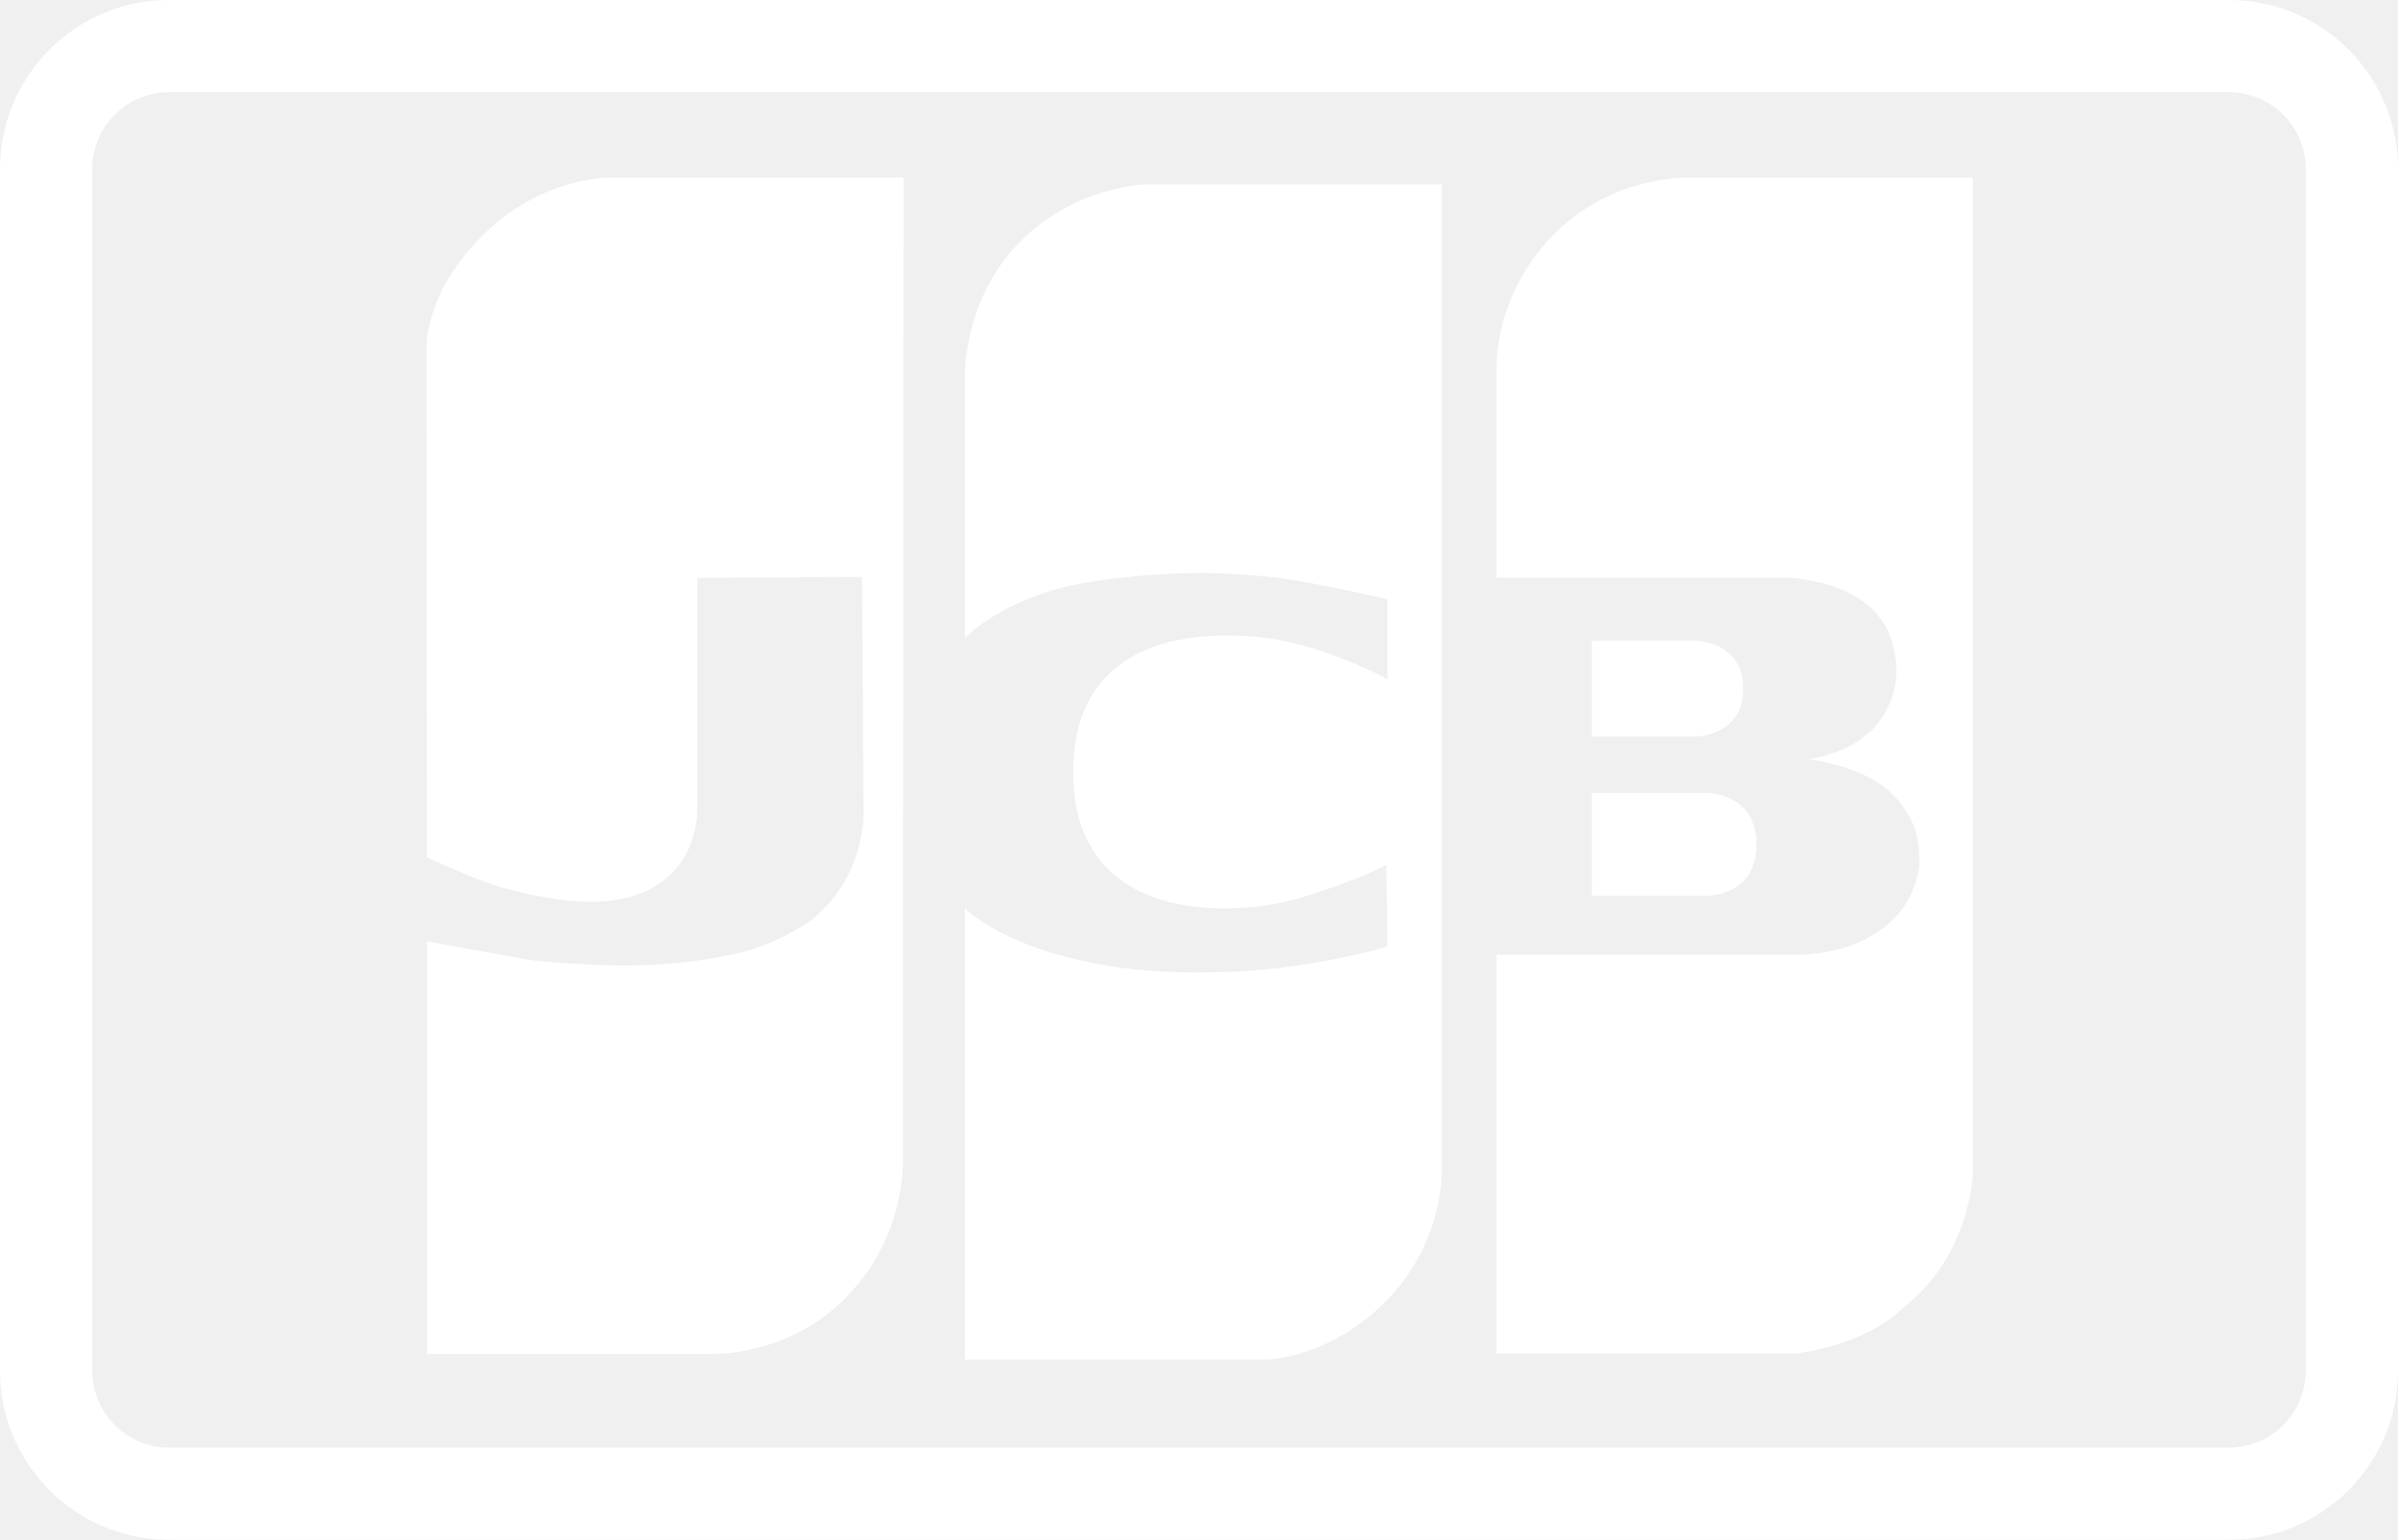
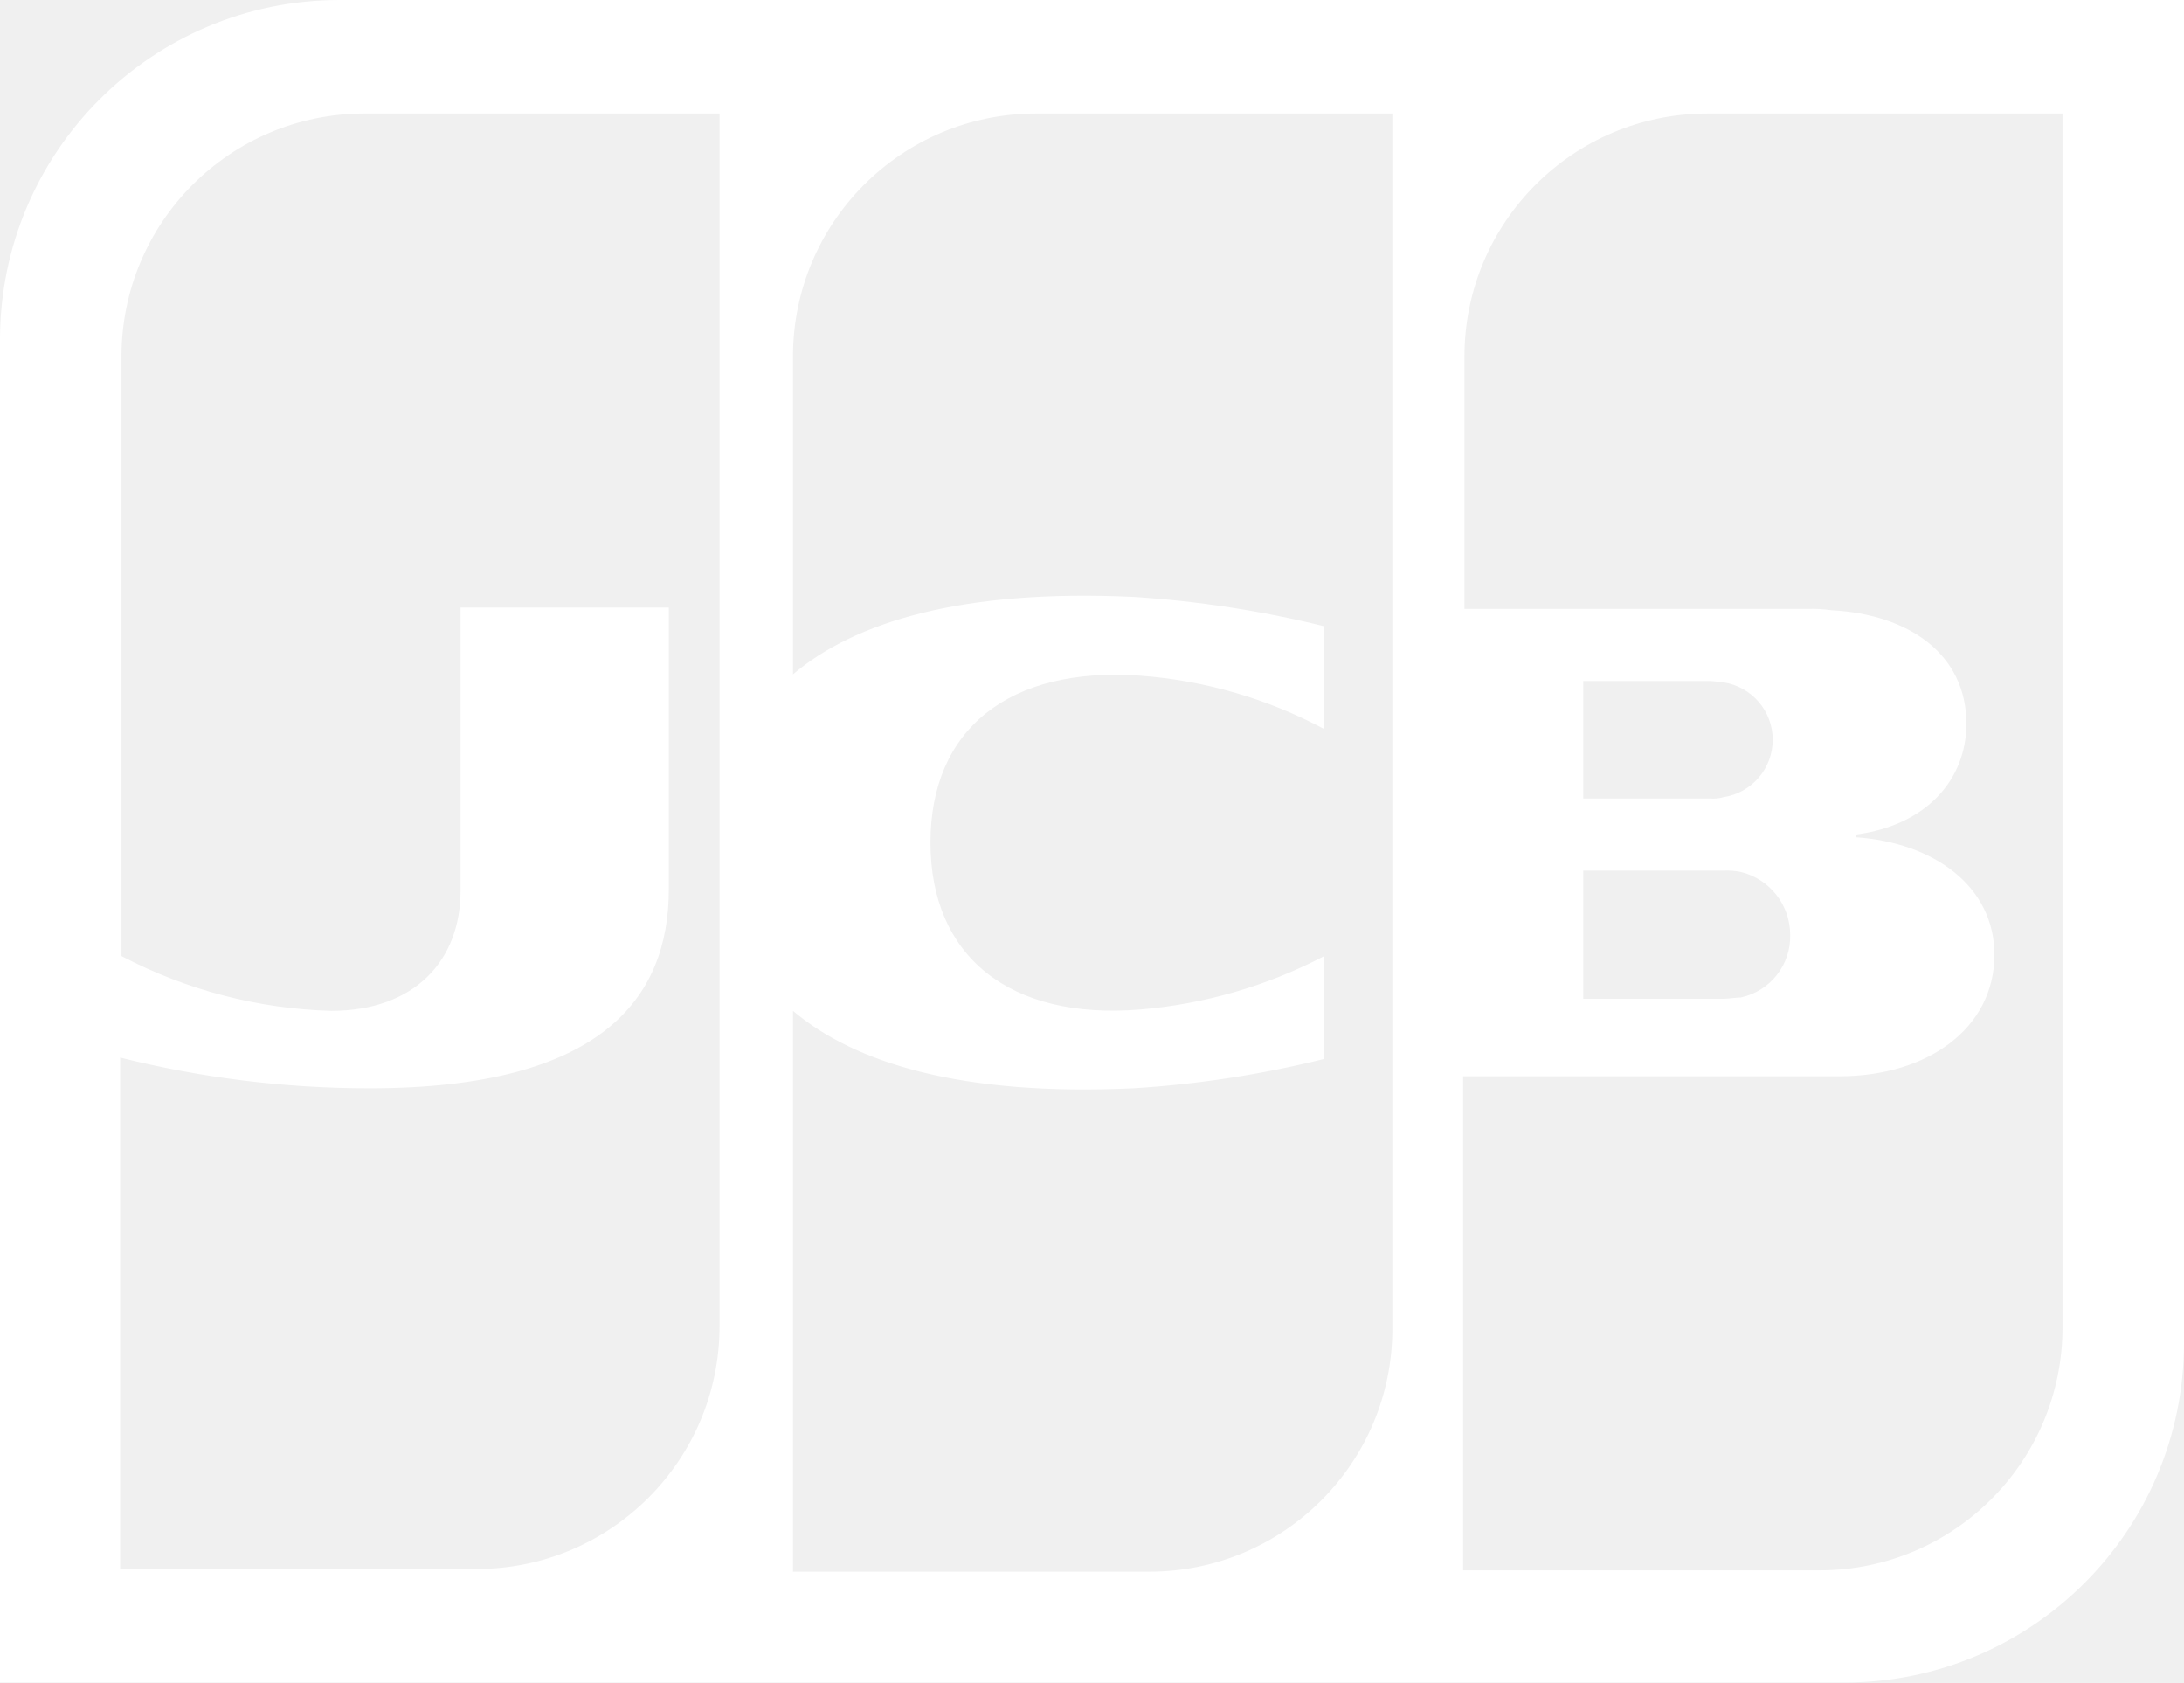
- <svg xmlns="http://www.w3.org/2000/svg" width="780px" height="501px" viewBox="0 0 780 501" version="1.1" id="svg2">
-   <defs id="defs8" />
-   <g id="Page-1" stroke="none" stroke-width="1" fill="none" fill-rule="evenodd">
-     <rect id="Rectangle-1" stroke="#393939" stroke-width="30" x="15" y="15" width="750" height="471" rx="40" style="stroke:#ffffff;stroke-opacity:1" />
-     <path d="M161.341,288.187 C153.987,285.965 138.855,278.874 138.855,278.874 L138.701,113.323 C138.701,113.323 137.897,94.829 157.916,75.7 C177.934,56.571 199.75,57.802 199.75,57.802 L293.909,57.802 L293.693,376.07 C293.693,376.07 295.121,399.758 277.899,419.194 C258.71,441.683 231.433,440.517 231.433,440.517 L138.886,440.517 L138.886,306.323 L173.324,312.494 C173.324,312.494 186.588,313.844 199.75,314.119 C211.286,314.36 221.997,313.33 229.104,312.206 C242.699,310.057 249.722,308.175 262.591,300.374 C281.768,286.139 280.902,264.275 280.902,264.275 L280.402,187.719 L226.795,188.024 L226.795,263.262 C226.795,263.262 227.299,277.376 216.303,286.112 C211.482,289.942 204.461,293.435 191.371,293.435 C182.061,293.435 169.516,290.658 161.341,288.187 Z M313.858,207.567 L313.858,123.233 C313.858,123.233 312.903,98.575 330.815,79.672 C348.727,60.77 372.027,60.035 372.027,60.035 L468.984,60.035 L468.984,379.88 C468.984,379.88 470.17,403.38 451.316,422.847 C432.532,442.243 411.791,442.356 411.791,442.356 L313.858,442.356 L313.858,295.472 C313.858,295.472 326.821,309.418 363.577,314.694 C380.832,317.171 401.245,316.798 418.024,314.694 C436.988,312.317 451.316,307.992 451.316,307.992 L450.926,281.367 C450.926,281.367 444.122,285.598 423.328,292.031 C402.533,298.464 350.578,301.39 349.133,253.425 C347.687,205.46 391.946,205.034 411.791,207.567 C431.636,210.101 451.316,221.002 451.316,221.002 L451.316,194.968 C451.316,194.968 426.267,189.201 415.589,188.008 C402.417,186.537 383.852,184.947 355.425,189.212 C326.998,193.477 313.858,207.567 313.858,207.567 Z M486.789,310.642 L486.789,440.369 L584.14,440.369 C584.14,440.369 606.484,438.199 619.537,425.074 C640.781,408.523 641.734,382.018 641.734,382.018 L641.734,57.79 L548.896,57.79 C548.896,57.79 524.136,57.007 505.056,76.621 C485.977,96.234 486.789,119.084 486.789,119.084 L486.789,187.986 L581.227,187.986 C581.227,187.986 589.903,188.133 598.473,191.581 C605.255,194.309 611.879,199.242 614.725,206.842 C621.134,223.91 611.442,236.189 606.484,239.529 C599.956,245.305 588.277,247.062 588.277,247.062 C588.277,247.062 605.179,248.806 614.725,257.649 C617.88,260.512 621.512,265.304 622.976,270.104 C624.906,276.43 624.139,282.592 624.139,282.592 C624.139,282.592 622.976,293.444 614.066,300.789 C610.265,303.923 605.101,306.801 599.864,308.354 C592.825,310.442 586.053,310.642 586.053,310.642 L486.789,310.642 Z M517.824,208.488 L517.824,239.67 L551.328,239.67 C551.328,239.67 567.027,239.624 567.027,224.056 C567.027,208.488 551.328,208.488 551.328,208.488 L517.824,208.488 Z M553.66,257.984 L517.824,257.984 L517.824,291.486 L553.66,291.486 C553.763,291.486 571.328,292.525 571.328,274.735 C571.328,256.945 553.66,257.984 553.66,257.984 Z" id="Path-8" fill="#393939" style="fill:#ffffff;fill-opacity:1" />
+ <svg xmlns="http://www.w3.org/2000/svg" viewBox="0 0 163.6 126">
+   <defs>
+     <style>.cls-1{fill:#fff;}</style>
+   </defs>
+   <g id="Слой_2" data-name="Слой 2">
+     <g id="レイヤー_1" data-name="レイヤー 1">
+       <path class="cls-1" d="M25.4,0A25.44,25.44,0,0,0,0,25.4V126H138.2a25.44,25.44,0,0,0,25.4-25.4V0ZM53.9,99.3a18.2,18.2,0,0,1-18.2,18.2H9V79.2a76.77,76.77,0,0,0,18.7,2.3c17.3,0,22.4-6.7,22.4-14.9V45.5H34.5V66.7c0,5.2-3.4,9-9.7,9A36,36,0,0,1,9.1,71.6V26.7A18.2,18.2,0,0,1,27.3,8.5H53.9Zm50.4.2a18.2,18.2,0,0,1-18.2,18.2H59.4v-42C64,79.6,72,82.1,84.9,81.5a79.21,79.21,0,0,0,14.3-2.2V71.6a36.32,36.32,0,0,1-13.8,4c-9.8.8-15.7-4-15.7-12.5s5.9-13.2,15.7-12.5a34.62,34.62,0,0,1,13.8,4V46.9a81.14,81.14,0,0,0-14.3-2.2C72,44.1,64,46.6,59.4,50.5V26.7A18.2,18.2,0,0,1,77.6,8.5h26.7Zm50.2-.1a18.2,18.2,0,0,1-18.2,18.2H109.6v-37h28.2c6.6,0,11.6-3.6,11.6-9.1,0-5.1-4.5-8.4-10.4-8.8v-.2c5.4-.7,8.3-4.2,8.3-8.3,0-5.2-4.3-8.2-10.1-8.5a10.28,10.28,0,0,0-1.8-.1H109.7V26.7A18.2,18.2,0,0,1,127.9,8.5h26.6ZM129.1,65.2a5.28,5.28,0,0,1,1.3.1,4.85,4.85,0,0,1,3.7,4.7,4.68,4.68,0,0,1-3.7,4.7c-.3,0-1,.1-1.3.1H118.6V65.2Zm-10.5-5.4V51h9.5c.3,0,.8.1,1,.1a4.35,4.35,0,0,1,0,8.6,2.79,2.79,0,0,1-1,.1Z" />
+     </g>
  </g>
</svg>
